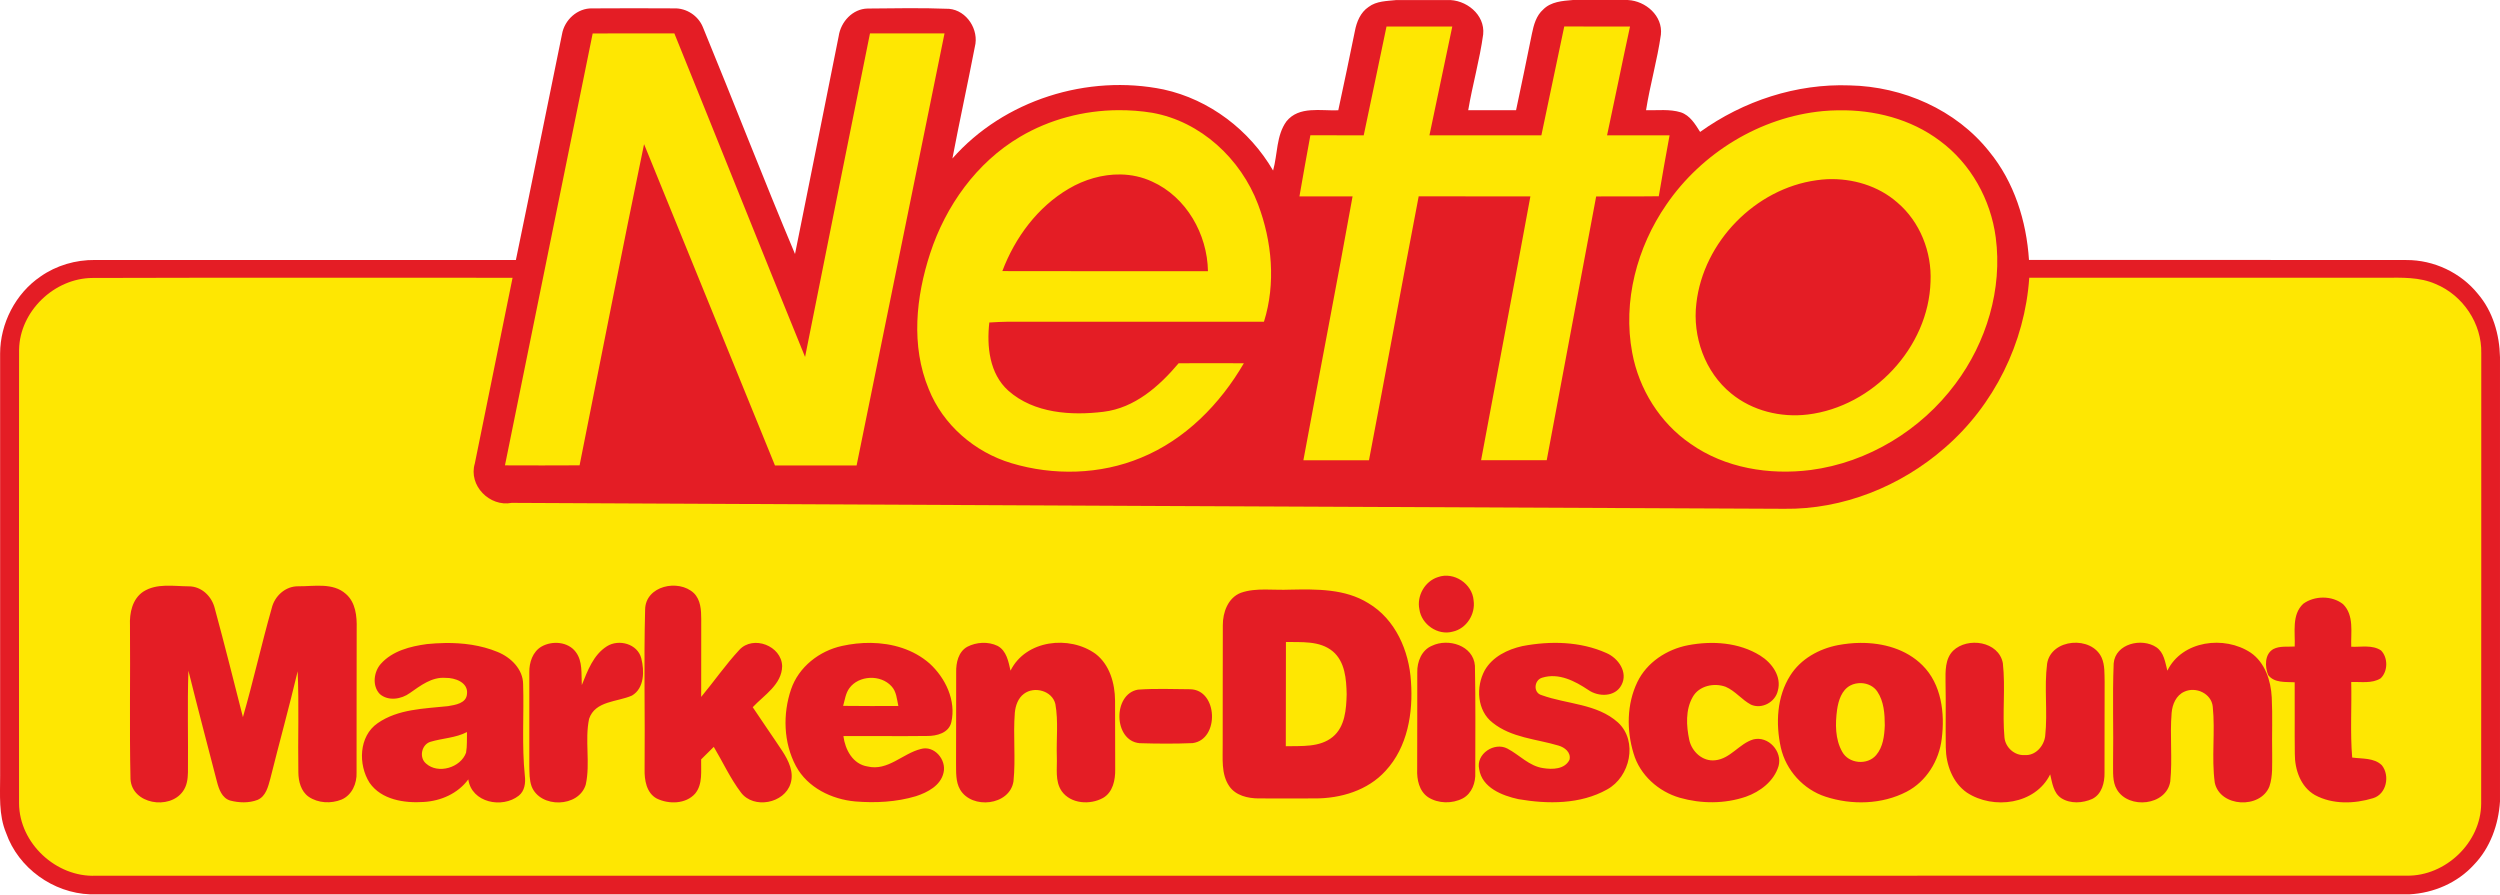
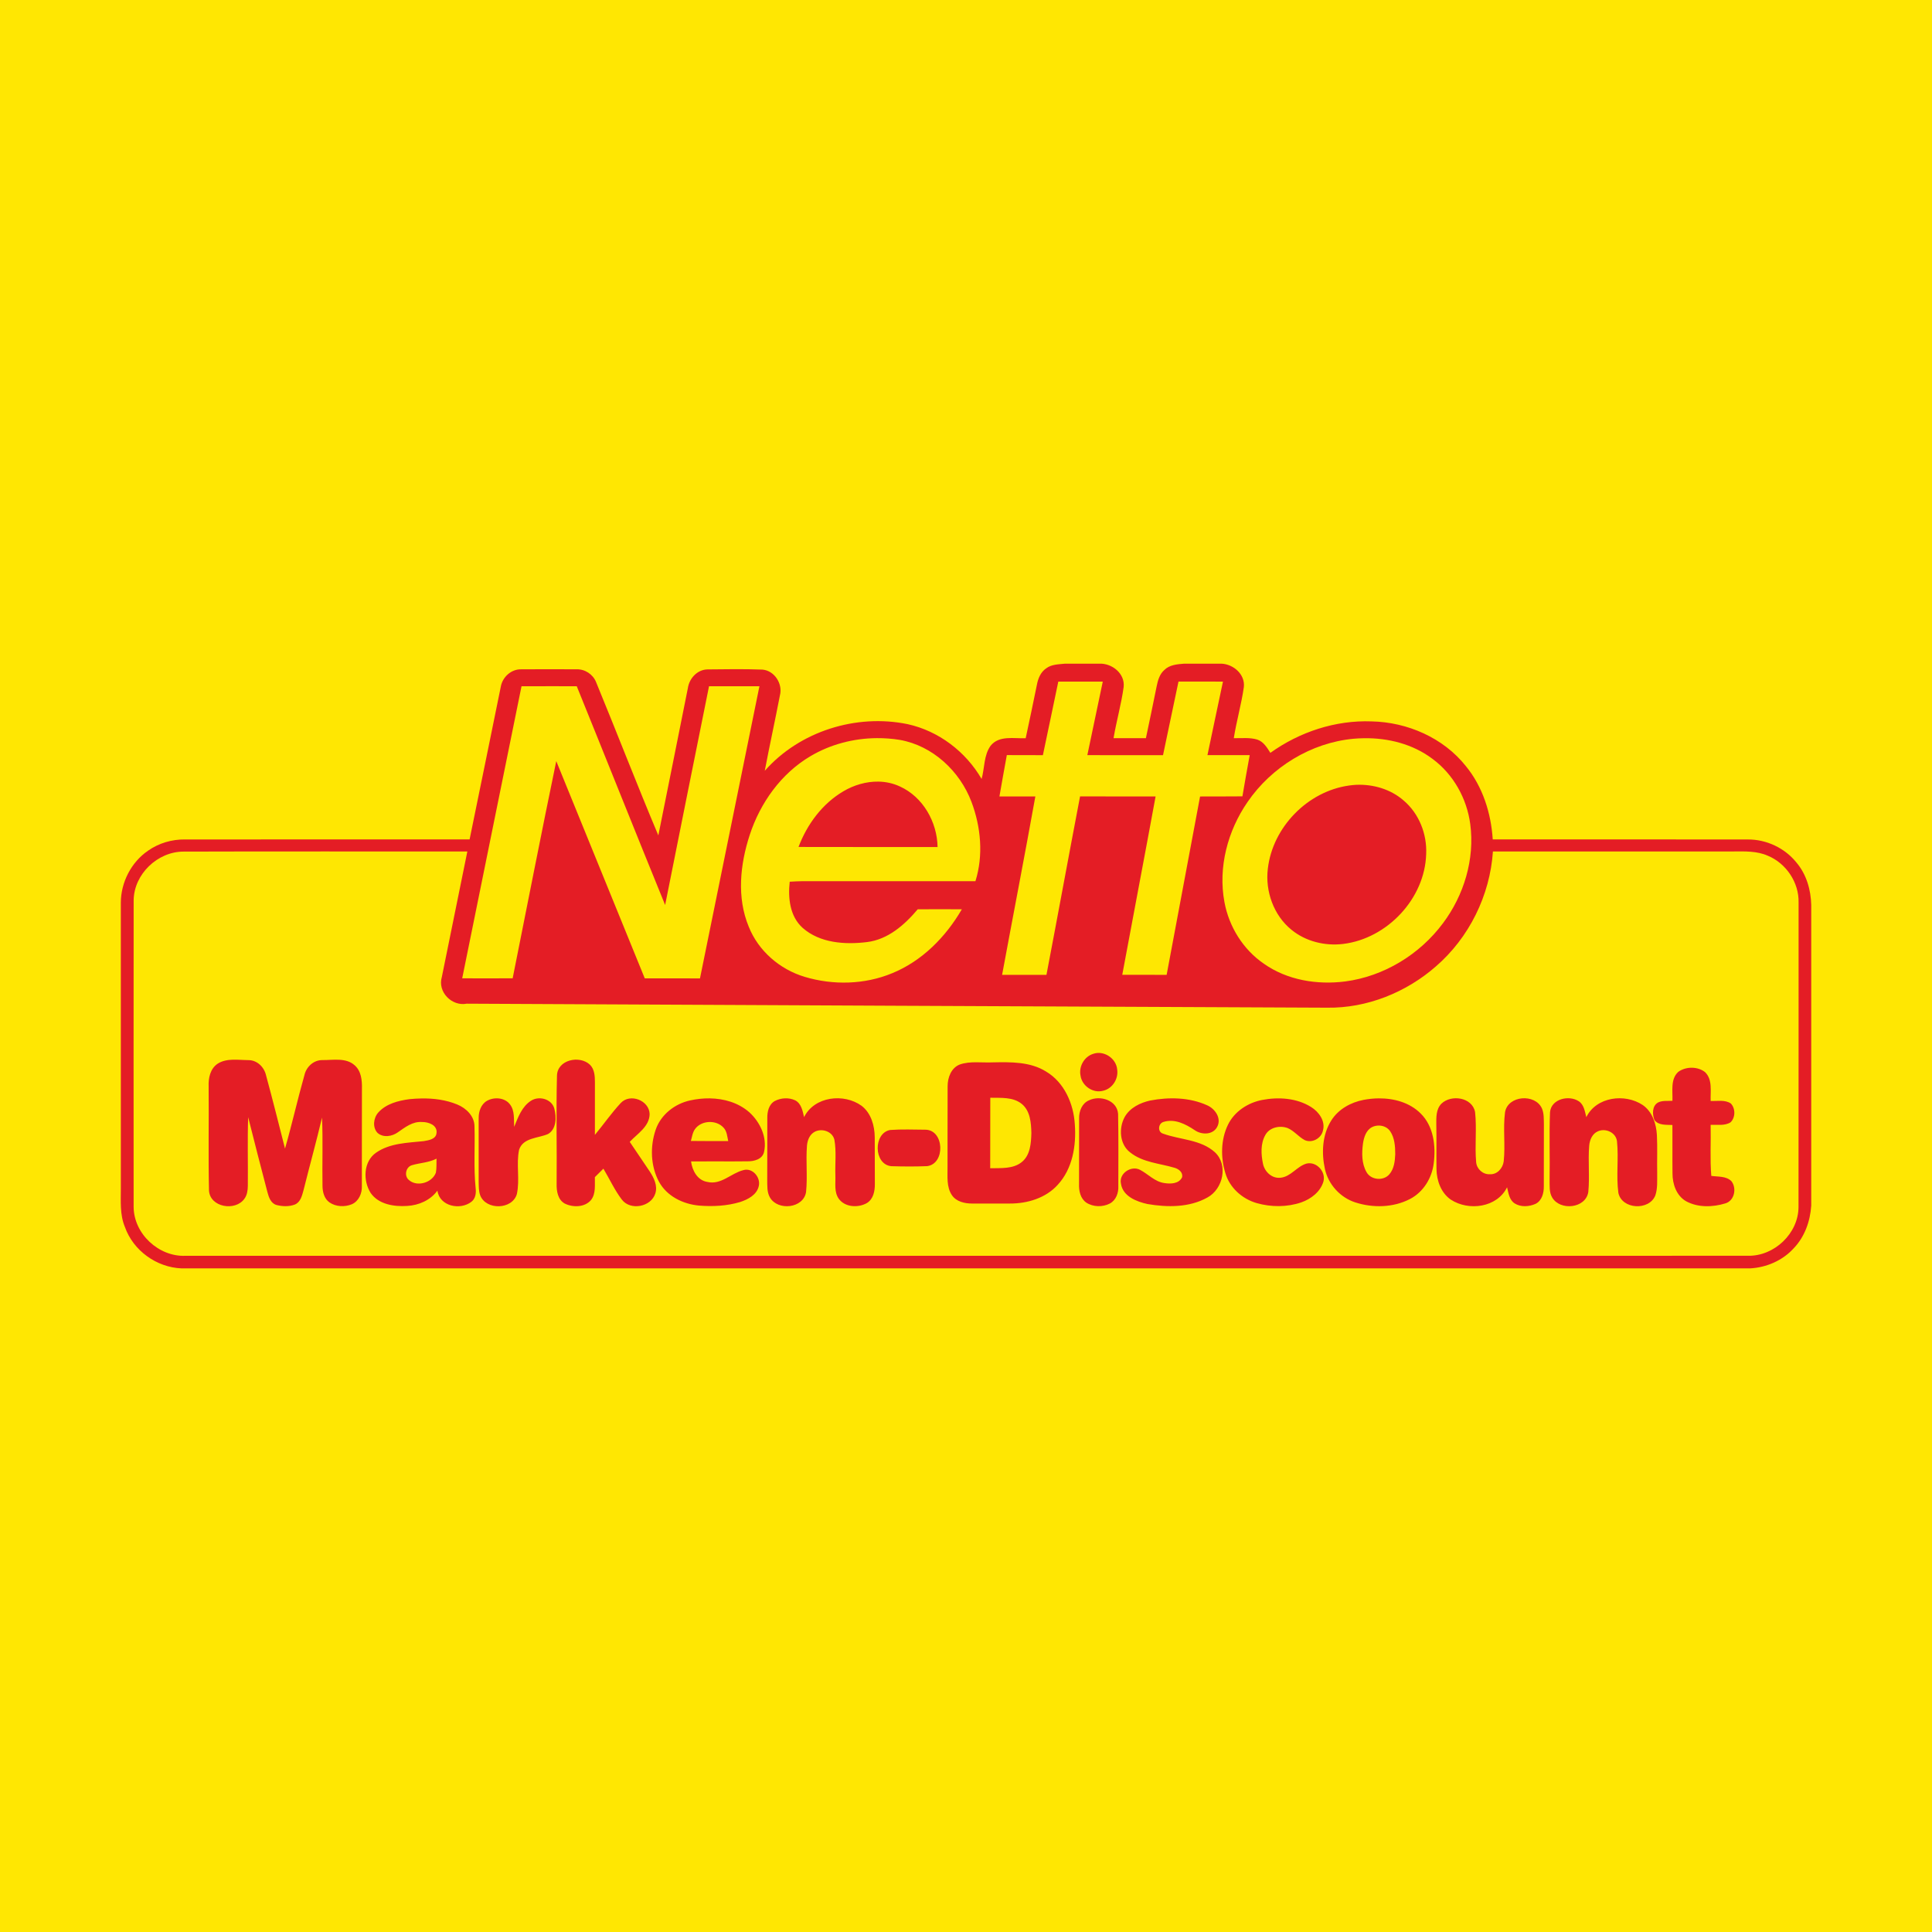
- <svg xmlns="http://www.w3.org/2000/svg" height="212.578" width="594.234" version="1.0">
-   <path fill-rule="nonzero" fill="#e41d25" d="m331.922,0.008,12.022,0c4.472-0.206,9.092,3.446,8.597,8.166-0.828,6.066-2.539,11.98-3.555,18.018,3.79,0.02,7.581,0.013,11.373,0,1.257-6.059,2.57-12.107,3.768-18.178,0.425-2.092,1.024-4.307,2.697-5.771,1.819-1.841,4.54-2.036,6.984-2.236h13.142c4.221,0.218,8.324,3.77,7.835,8.224-0.857,6.042-2.585,11.933-3.531,17.967,2.753,0.065,5.609-0.319,8.285,0.508,2.186,0.741,3.403,2.813,4.569,4.653,10.266-7.371,22.904-11.537,35.582-11.059,12.581,0.26,25.245,5.768,33.14,15.729,5.935,7.235,8.847,16.506,9.446,25.755,29.898,0.027,59.798-0.025,89.696,0.024,6.511-0.037,12.935,2.987,17.023,8.063,3.541,4.151,5.123,9.628,5.237,15.02v105.617c-0.358,5.515-2.322,11.04-6.213,15.054-3.907,4.289-9.578,6.722-15.338,7.016h-551.268c-8.786-0.326-17.034-6.239-19.953-14.562-1.819-4.329-1.42-9.09-1.428-13.667-0.003-33.442,0.008-66.884-0.007-100.326,0.022-7.148,3.661-14.247,9.586-18.283,3.775-2.657,8.379-3.996,12.984-3.944,33.343-0.013,66.687-0.009,100.03-0.001,3.714-17.872,7.277-35.776,10.959-53.654,0.581-3.415,3.679-6.253,7.213-6.146,6.474-0.047,12.953-0.038,19.428-0.003,2.933-0.099,5.736,1.736,6.84,4.448,7.394,17.938,14.371,36.054,21.904,53.935,3.488-17.254,6.919-34.52,10.382-51.778,0.495-3.414,3.306-6.503,6.889-6.568,6.447-0.065,12.915-0.182,19.358,0.069,4.218,0.385,7.157,4.997,6.116,9.028-1.706,8.86-3.648,17.677-5.332,26.543,12.264-13.911,32.143-20.117,50.211-16.401,10.895,2.387,20.43,9.659,26.011,19.267,1.085-3.859,0.736-8.309,3.165-11.673,2.982-3.725,8.189-2.473,12.33-2.647,1.366-6.264,2.656-12.544,3.947-18.824,0.414-2.196,1.329-4.444,3.254-5.736,1.887-1.438,4.365-1.397,6.623-1.646z" />
-   <path fill-rule="nonzero" fill="#fee702" d="M4.537,83.107c0.152-9.135,8.406-17.021,17.494-17.037,33.265-0.11,66.536-0.017,99.803-0.045-2.988,14.716-5.987,29.431-8.973,44.148-1.562,5.222,3.519,10.373,8.757,9.356,100.826,0.494,201.651,0.98,302.479,1.408,13.946,0.197,27.712-5.342,38.159-14.485,11.718-10.113,19.049-25,20.084-40.435,28.162,0.01,56.324,0.009,84.486,0.001,4.06-0.021,8.307-0.198,12.109,1.49,6.477,2.659,11.022,9.428,10.847,16.456-0.021,35.693,0.027,71.388-0.024,107.081-0.053,9.234-8.486,17.235-17.67,17.097-183.116,0.034-366.234,0.005-549.35,0.014-9.394,0.385-18.124-7.714-18.209-17.152-0.017-35.965-0.031-71.933,0.007-107.897z" />
-   <path fill-rule="nonzero" fill="#e41d25" d="m34.078,140.617c3.188-2.034,7.196-1.266,10.768-1.25,3.103-0.01,5.554,2.426,6.229,5.339,2.327,8.555,4.473,17.163,6.665,25.756,2.471-8.572,4.406-17.29,6.839-25.871,0.69-2.938,3.28-5.301,6.376-5.237,3.732,0.031,8.174-0.92,11.232,1.8,2.36,2.023,2.665,5.338,2.594,8.244-0.052,11.418,0.01,22.837-0.027,34.254,0.099,2.558-1.085,5.323-3.54,6.388-2.502,1.023-5.587,0.892-7.849-0.659-1.833-1.295-2.422-3.648-2.448-5.775-0.139-8.013,0.185-16.035-0.165-24.043-2.021,8.538-4.374,16.993-6.495,25.506-0.526,1.896-1.039,4.225-3.065,5.068-2.053,0.781-4.385,0.693-6.485,0.146-1.965-0.597-2.68-2.722-3.146-4.5-2.273-8.783-4.589-17.555-6.774-26.359-0.275,8.05-0.027,16.108-0.114,24.162-0.027,1.568-0.247,3.222-1.207,4.521-3.178,4.485-12.119,3.036-12.449-2.93-0.268-12.164-0.015-24.345-0.123-36.515-0.136-2.952,0.556-6.305,3.183-8.045zm71.641,12.227c-1.428,0.023-2.842,0.105-4.25,0.25-3.933,0.534-8.196,1.611-10.938,4.688-1.712,1.908-2.111,5.257-0.25,7.188,2.018,1.755,5.137,1.23,7.156-0.25,2.533-1.758,5.183-3.85,8.469-3.594,2.227-0.043,5.447,1.068,5.094,3.844-0.165,2.211-2.756,2.576-4.5,2.875-5.685,0.607-11.872,0.662-16.75,4.062-4.481,3.096-4.642,9.856-1.906,14.156,2.805,4.047,8.268,4.867,12.844,4.562,4.098-0.228,8.156-2.006,10.625-5.375,0.774,5.547,8.061,6.986,12,3.875,1.42-1.129,1.644-3.067,1.438-4.75-0.742-7.217-0.182-14.484-0.406-21.719-0.015-3.596-2.916-6.409-6.062-7.688-3.966-1.639-8.279-2.193-12.562-2.125zm5.281,21.156c-0.051,1.635,0.067,3.285-0.219,4.906-1.27,3.557-6.64,5.167-9.5,2.594-1.741-1.421-1.091-4.563,1.062-5.188,2.869-0.86,5.952-0.896,8.656-2.312zm189.719-33.875c-1.969,0-3.908,0.125-5.781,0.781-3.047,1.179-4.297,4.645-4.281,7.688-0.05,9.416,0.004,18.864-0.031,28.281,0.048,3.356-0.435,7.059,1.562,10,1.539,2.236,4.434,2.898,7,2.906,4.449,0.038,8.892-0.016,13.344,0,6.137,0.025,12.597-1.899,16.812-6.562,5.24-5.651,6.574-13.809,6.031-21.25-0.435-7.254-3.677-14.767-10.125-18.594-5.557-3.464-12.323-3.338-18.625-3.219-1.944,0.092-3.938-0.032-5.906-0.031zm4.938,12.469c3.755,0.089,8.022-0.347,11.125,2.219,2.944,2.474,3.227,6.619,3.312,10.188-0.095,3.549-0.357,7.716-3.312,10.156-3.1,2.548-7.408,2.12-11.156,2.219,0.006-8.263,0.025-16.519,0.031-24.781zm-35.192,11.329c4.11-0.296,8.253-0.129,12.374-0.095,6.682,0.052,7.079,11.995,0.628,12.805-4.194,0.177-8.408,0.144-12.601,0.018-6.216-0.566-6.413-11.637-0.401-12.727zm-141.727-10.25c2.537-1.43,6.262-1.162,8.099,1.278,1.716,2.239,1.295,5.245,1.456,7.882,1.37-3.382,2.729-7.179,5.972-9.22,2.835-1.788,7.282-0.571,8.16,2.852,0.765,2.956,0.766,7.128-2.213,8.868-3.467,1.543-8.757,1.22-10.189,5.535-1.067,5.125,0.329,10.475-0.786,15.596-1.61,5.518-10.846,5.722-12.881,0.44-0.553-1.545-0.499-3.218-0.54-4.831,0.019-7.427-0.005-14.854,0-22.279-0.043-2.327,0.803-4.903,2.921-6.121zm24.603-8.752c0.047-5.694,7.922-7.377,11.575-3.952,1.643,1.608,1.759,4.044,1.763,6.2-0.018,6.16-0.024,12.32-0.011,18.481,3.065-3.696,5.812-7.667,9.077-11.19,3.288-3.548,10.028-0.956,10.167,3.865-0.065,4.392-4.292,6.888-6.994,9.771,2.324,3.523,4.765,6.968,7.083,10.496,1.44,2.222,2.767,4.934,1.913,7.634-1.459,4.756-8.766,6.152-11.782,2.163-2.552-3.368-4.314-7.248-6.472-10.865-1.003,0.99-2.01,1.975-3.002,2.975-0.076,2.712,0.438,5.847-1.413,8.119-2.219,2.534-6.298,2.582-9.147,1.183-2.461-1.339-2.937-4.401-2.881-6.943,0.129-12.646-0.21-25.3,0.123-37.938zm76.554,8.827c2.18-1.144,4.976-1.304,7.215-0.229,2.151,1.151,2.587,3.733,3.087,5.891,3.608-7.32,14.017-8.489,20.238-3.973,3.344,2.585,4.569,7.002,4.606,11.067,0.011,5.461,0.037,10.924,0.036,16.386,0.036,2.498-0.538,5.416-2.885,6.77-3.07,1.709-7.671,1.434-9.828-1.599-1.656-2.391-1.048-5.45-1.163-8.172-0.141-4.176,0.393-8.412-0.345-12.542-0.747-3.161-5.006-4.31-7.477-2.429-1.402,1.042-2.004,2.806-2.161,4.485-0.433,5.433,0.236,10.909-0.321,16.334-0.916,5.763-9.896,6.698-12.683,1.942-1.112-1.909-0.926-4.199-0.967-6.317,0.059-7.2-0.012-14.401,0.029-21.6-0.041-2.235,0.515-4.818,2.616-6.013zm-22.894-0.936c-2.307-0.033-4.64,0.234-6.844,0.719-5.411,1.174-10.309,4.993-12.125,10.312-2.002,5.884-1.807,12.715,1.156,18.25,2.755,5.114,8.474,7.899,14.094,8.406,4.826,0.392,9.779,0.147,14.438-1.25,2.759-0.905,5.891-2.524,6.562-5.625,0.715-3.053-2.22-6.519-5.406-5.594-4.323,1.07-7.847,5.304-12.656,4.156-3.51-0.537-5.34-4.006-5.75-7.219,6.62-0.05,13.255,0.056,19.875-0.031,2.284,0.032,5.207-0.71,5.781-3.281,1.176-5.138-1.393-10.501-5.156-13.938-3.851-3.384-8.893-4.833-13.969-4.906zm-0.219,8.312c1.905-0.085,3.845,0.583,5.125,2,1.191,1.27,1.268,3.072,1.625,4.688-4.374,0.011-8.752,0.026-13.125-0.031,0.413-1.412,0.575-2.972,1.469-4.188,1.124-1.566,3.001-2.384,4.906-2.469zm133.577-7.623c3.874-1.877,9.845-0.085,10.221,4.731,0.178,8.462,0.078,16.941,0.082,25.411,0.116,2.36-0.782,4.942-2.958,6.122-2.537,1.32-5.856,1.273-8.274-0.29-2.12-1.452-2.673-4.188-2.577-6.595,0.05-7.69-0.006-15.38,0.025-23.068-0.06-2.501,1.028-5.296,3.481-6.31zm1.451-16.334c3.777-1.34,8.149,1.593,8.456,5.546,0.484,3.258-1.69,6.709-4.954,7.42-3.544,0.989-7.431-1.695-7.932-5.297-0.67-3.203,1.294-6.689,4.43-7.668zm20.053,16.406c6.6-1.266,13.782-1.135,19.991,1.659,2.807,1.213,5.175,4.568,3.56,7.594-1.507,2.898-5.508,2.859-7.913,1.154-3.181-2.126-7.016-4.108-10.935-2.896-1.943,0.549-2.193,3.599-0.124,4.147,6.013,2.183,13.161,2.006,18.159,6.513,4.774,4.432,2.881,12.923-2.605,15.906-6.342,3.561-14.104,3.507-21.086,2.303-3.846-0.838-8.657-2.707-9.318-7.135-0.836-3.609,3.621-6.544,6.733-4.871,2.851,1.498,5.156,4.165,8.494,4.631,2.18,0.35,5.104,0.307,6.239-1.984,0.433-1.743-1.153-2.967-2.635-3.381-5.255-1.567-11.166-1.852-15.607-5.411-3.749-2.852-4.05-8.562-1.903-12.471,1.848-3.236,5.436-4.976,8.95-5.76zm39.353-0.202c5.748-1.099,12.12-0.696,17.186,2.466,2.761,1.718,5.149,4.96,4.169,8.364-0.605,2.703-3.81,4.436-6.368,3.293-2.186-1.152-3.728-3.261-6.015-4.242-2.733-1.015-6.336-0.274-7.833,2.405-1.754,3.067-1.529,6.857-0.833,10.198,0.605,2.809,3.177,5.212,6.176,4.854,3.631-0.371,5.706-3.961,9.061-4.958,3.566-0.895,6.96,2.876,5.993,6.336-1.076,3.59-4.358,6.085-7.776,7.291-5.035,1.716-10.613,1.695-15.706,0.241-5.072-1.466-9.496-5.412-10.985-10.546-1.678-5.494-1.622-11.71,0.897-16.942,2.252-4.693,7.008-7.785,12.033-8.761zm63.023,1.305c3.458-3.333,10.854-2.248,11.827,2.951,0.643,5.862-0.152,11.8,0.382,17.675,0.229,2.372,2.403,4.338,4.822,4.172,2.551,0.178,4.55-2.116,4.857-4.498,0.62-5.727-0.275-11.533,0.461-17.25,0.977-5.988,10.614-6.678,12.974-1.374,0.775,1.782,0.637,3.776,0.695,5.677-0.051,7.214,0.015,14.429-0.026,21.643,0.04,2.35-0.631,5.095-2.917,6.227-2.281,1.016-5.189,1.207-7.355-0.178-1.886-1.24-2.158-3.657-2.645-5.66-3.516,7.166-13.52,8.458-19.797,4.334-3.431-2.383-4.964-6.686-5.018-10.731-0.075-5.198,0.053-10.398-0.059-15.595-0.022-2.535-0.126-5.447,1.801-7.392zm38.17,2.988c0.418-4.675,6.657-6.119,10.114-3.833,1.856,1.24,2.128,3.603,2.644,5.587,3.511-7.181,13.562-8.435,19.819-4.274,3.404,2.346,4.789,6.649,4.994,10.614,0.222,4.454,0.014,8.915,0.102,13.374-0.037,2.595,0.192,5.286-0.652,7.786-2.124,5.436-11.758,4.981-12.995-0.89-0.807-5.978,0.141-12.067-0.478-18.063-0.314-3.127-4-4.814-6.727-3.567-1.973,0.846-2.887,3.038-3.048,5.056-0.451,5.417,0.223,10.88-0.321,16.291-0.924,5.777-9.895,6.67-12.682,1.928-1.14-1.904-0.866-4.216-0.916-6.332,0.138-7.891-0.177-15.796,0.147-23.678zm45.071-14.158c2.664-1.947,6.832-1.978,9.438,0.092,2.695,2.633,1.826,6.743,1.956,10.128,2.342,0.109,5.005-0.515,7.08,0.878,1.682,1.707,1.669,4.98-0.091,6.628-2.071,1.308-4.676,0.783-6.992,0.884,0.138,5.98-0.264,11.977,0.227,17.945,2.368,0.342,5.199,0.021,7.049,1.831,1.972,2.454,1.132,6.881-2.089,7.833-4.438,1.359-9.645,1.525-13.814-0.748-3.416-1.948-4.802-6.074-4.782-9.816-0.073-5.663,0.02-11.327-0.031-16.989-2.159-0.117-4.83,0.216-6.311-1.734-0.784-1.981-0.87-4.96,1.245-6.162,1.555-0.793,3.38-0.487,5.072-0.605,0.147-3.396-0.756-7.578,2.043-10.166zm-105.29,9.305c-1.798,0.011-3.592,0.214-5.312,0.531-4.501,0.873-8.86,3.269-11.344,7.219-3.199,5.025-3.493,11.408-2.25,17.094,1.208,5.425,5.369,10.007,10.656,11.719,6.215,2.02,13.387,1.859,19.25-1.188,4.692-2.425,7.723-7.384,8.344-12.562,0.784-6.073-0.036-12.998-4.594-17.5-3.876-3.858-9.355-5.346-14.75-5.312zm0.219,9.562c1.491,0.056,2.963,0.732,3.812,2,1.583,2.35,1.774,5.307,1.781,8.062-0.102,2.446-0.4,5.133-2.062,7.062-2.094,2.456-6.522,2.046-8.062-0.812-1.695-2.999-1.661-6.65-1.219-9.969,0.318-2.178,1.07-4.677,3.156-5.781,0.786-0.412,1.699-0.596,2.594-0.562z" />
-   <path fill-rule="nonzero" fill="#fee702" d="m140.875,7.954c6.472-0.035,12.944-0.013,19.417-0.013,10.394,25.618,20.618,51.306,31.068,76.9,5.12-25.638,10.251-51.275,15.429-76.901,5.905-0.003,11.811-0.008,17.717,0.003-6.986,34.228-13.918,68.467-20.898,102.697-6.469-0.023-12.938-0.009-19.406-0.008-10.39-25.45-20.745-50.913-31.112-76.372-5.274,25.414-10.231,50.896-15.329,76.347-5.912,0.04-11.824,0.028-17.736,0.006,6.915-34.227,13.925-68.434,20.85-102.658zm124.906,18.233c-8.167,0.052-16.317,2.178-23.344,6.344-10.31,6.08-17.663,16.419-21.344,27.688-3.382,10.341-4.611,21.971-0.344,32.25,3.384,8.519,10.934,15.012,19.656,17.625,9.992,3.003,21.104,2.743,30.781-1.281,10.51-4.294,18.834-12.756,24.469-22.469-5.168-0.035-10.333-0.01-15.5,0-4.616,5.473-10.449,10.634-17.844,11.531-7.706,0.947-16.541,0.382-22.625-5-4.513-4.046-5.171-10.533-4.531-16.219,1.511-0.088,3.012-0.171,4.531-0.188,20.25,0.029,40.499-0.006,60.75,0,2.845-9.071,1.927-19.092-1.406-27.906-4.083-10.792-13.605-19.694-25.125-21.75-2.678-0.443-5.403-0.642-8.125-0.625zm0.562,15.281c2.566,0.044,5.126,0.582,7.5,1.688,8.156,3.673,13.143,12.517,13.281,21.312-16.302-0.012-32.574,0.013-48.875-0.031,3.015-7.975,8.385-15.246,15.812-19.594,3.673-2.166,8.005-3.449,12.281-3.375zm63.221-35.156c5.211-0.009,10.422-0.011,15.635-0.001-1.833,8.614-3.606,17.241-5.432,25.856,8.868-0.005,17.737-0.015,26.607,0.005,1.851-8.618,3.589-17.26,5.44-25.878,5.209,0.027,10.419,0.003,15.63,0.016-1.871,8.607-3.599,17.244-5.455,25.854,4.951,0.001,9.904-0.003,14.858-0.002-0.865,4.827-1.775,9.645-2.564,14.485-4.962,0.072-9.924,0.006-14.884,0.046-3.895,20.903-7.825,41.8-11.754,62.697-5.201,0.004-10.401,0.009-15.599-0.004,3.872-20.907,7.886-41.788,11.718-62.703-8.851-0.015-17.701,0.01-26.551-0.013-4.002,20.897-7.819,41.83-11.816,62.728-5.198-0.01-10.394-0.004-15.59-0.003,3.866-20.908,7.93-41.781,11.689-62.708-4.211-0.019-8.42,0.001-12.628-0.008,0.849-4.847,1.705-9.694,2.601-14.533,4.224,0.028,8.449,0.006,12.675,0.028,1.837-8.614,3.603-17.243,5.419-25.862zm107.373,19.906c-1.223,0.021-2.444,0.072-3.656,0.188-14.878,1.412-28.773,9.932-37.188,22.219-7.001,10.134-10.416,23.008-8.125,35.219,1.595,8.636,6.57,16.647,13.844,21.625,8.211,5.808,18.728,7.494,28.562,6.25,13.615-1.777,26.239-9.483,34.406-20.469,7.384-9.846,11.222-22.534,9.594-34.812-1.177-9.004-5.937-17.558-13.281-22.969-6.894-5.201-15.592-7.398-24.156-7.25zm-2.594,16.375c5.973-0.235,12.096,1.555,16.625,5.531,5.406,4.576,8.236,11.788,7.906,18.812-0.444,15.674-13.715,29.718-29.188,31.594-6.4,0.773-13.172-0.873-18.188-5-6.244-5.067-9.245-13.539-8.281-21.438,1.664-14.597,14.004-27.245,28.562-29.25,0.842-0.116,1.709-0.216,2.562-0.25z" />
+ <svg xmlns="http://www.w3.org/2000/svg" viewBox="0 0 48 48" width="48" height="48">
+   <rect width="48" height="48" fill="#FFE702" />
+   <g transform="translate(3.000, 16.488) scale(0.070679)">
+     <path fill-rule="nonzero" fill="#e41d25" d="m331.922,0.008,12.022,0c4.472-0.206,9.092,3.446,8.597,8.166-0.828,6.066-2.539,11.98-3.555,18.018,3.79,0.02,7.581,0.013,11.373,0,1.257-6.059,2.57-12.107,3.768-18.178,0.425-2.092,1.024-4.307,2.697-5.771,1.819-1.841,4.54-2.036,6.984-2.236h13.142c4.221,0.218,8.324,3.77,7.835,8.224-0.857,6.042-2.585,11.933-3.531,17.967,2.753,0.065,5.609-0.319,8.285,0.508,2.186,0.741,3.403,2.813,4.569,4.653,10.266-7.371,22.904-11.537,35.582-11.059,12.581,0.26,25.245,5.768,33.14,15.729,5.935,7.235,8.847,16.506,9.446,25.755,29.898,0.027,59.798-0.025,89.696,0.024,6.511-0.037,12.935,2.987,17.023,8.063,3.541,4.151,5.123,9.628,5.237,15.02v105.617c-0.358,5.515-2.322,11.04-6.213,15.054-3.907,4.289-9.578,6.722-15.338,7.016h-551.268c-8.786-0.326-17.034-6.239-19.953-14.562-1.819-4.329-1.42-9.09-1.428-13.667-0.003-33.442,0.008-66.884-0.007-100.326,0.022-7.148,3.661-14.247,9.586-18.283,3.775-2.657,8.379-3.996,12.984-3.944,33.343-0.013,66.687-0.009,100.03-0.001,3.714-17.872,7.277-35.776,10.959-53.654,0.581-3.415,3.679-6.253,7.213-6.146,6.474-0.047,12.953-0.038,19.428-0.003,2.933-0.099,5.736,1.736,6.84,4.448,7.394,17.938,14.371,36.054,21.904,53.935,3.488-17.254,6.919-34.52,10.382-51.778,0.495-3.414,3.306-6.503,6.889-6.568,6.447-0.065,12.915-0.182,19.358,0.069,4.218,0.385,7.157,4.997,6.116,9.028-1.706,8.86-3.648,17.677-5.332,26.543,12.264-13.911,32.143-20.117,50.211-16.401,10.895,2.387,20.43,9.659,26.011,19.267,1.085-3.859,0.736-8.309,3.165-11.673,2.982-3.725,8.189-2.473,12.33-2.647,1.366-6.264,2.656-12.544,3.947-18.824,0.414-2.196,1.329-4.444,3.254-5.736,1.887-1.438,4.365-1.397,6.623-1.646z" />
+     <path fill-rule="nonzero" fill="#fee702" d="M4.537,83.107c0.152-9.135,8.406-17.021,17.494-17.037,33.265-0.11,66.536-0.017,99.803-0.045-2.988,14.716-5.987,29.431-8.973,44.148-1.562,5.222,3.519,10.373,8.757,9.356,100.826,0.494,201.651,0.98,302.479,1.408,13.946,0.197,27.712-5.342,38.159-14.485,11.718-10.113,19.049-25,20.084-40.435,28.162,0.01,56.324,0.009,84.486,0.001,4.06-0.021,8.307-0.198,12.109,1.49,6.477,2.659,11.022,9.428,10.847,16.456-0.021,35.693,0.027,71.388-0.024,107.081-0.053,9.234-8.486,17.235-17.67,17.097-183.116,0.034-366.234,0.005-549.35,0.014-9.394,0.385-18.124-7.714-18.209-17.152-0.017-35.965-0.031-71.933,0.007-107.897z" />
+     <path fill-rule="nonzero" fill="#e41d25" d="m34.078,140.617c3.188-2.034,7.196-1.266,10.768-1.25,3.103-0.01,5.554,2.426,6.229,5.339,2.327,8.555,4.473,17.163,6.665,25.756,2.471-8.572,4.406-17.29,6.839-25.871,0.69-2.938,3.28-5.301,6.376-5.237,3.732,0.031,8.174-0.92,11.232,1.8,2.36,2.023,2.665,5.338,2.594,8.244-0.052,11.418,0.01,22.837-0.027,34.254,0.099,2.558-1.085,5.323-3.54,6.388-2.502,1.023-5.587,0.892-7.849-0.659-1.833-1.295-2.422-3.648-2.448-5.775-0.139-8.013,0.185-16.035-0.165-24.043-2.021,8.538-4.374,16.993-6.495,25.506-0.526,1.896-1.039,4.225-3.065,5.068-2.053,0.781-4.385,0.693-6.485,0.146-1.965-0.597-2.68-2.722-3.146-4.5-2.273-8.783-4.589-17.555-6.774-26.359-0.275,8.05-0.027,16.108-0.114,24.162-0.027,1.568-0.247,3.222-1.207,4.521-3.178,4.485-12.119,3.036-12.449-2.93-0.268-12.164-0.015-24.345-0.123-36.515-0.136-2.952,0.556-6.305,3.183-8.045zm71.641,12.227c-1.428,0.023-2.842,0.105-4.25,0.25-3.933,0.534-8.196,1.611-10.938,4.688-1.712,1.908-2.111,5.257-0.25,7.188,2.018,1.755,5.137,1.23,7.156-0.25,2.533-1.758,5.183-3.85,8.469-3.594,2.227-0.043,5.447,1.068,5.094,3.844-0.165,2.211-2.756,2.576-4.5,2.875-5.685,0.607-11.872,0.662-16.75,4.062-4.481,3.096-4.642,9.856-1.906,14.156,2.805,4.047,8.268,4.867,12.844,4.562,4.098-0.228,8.156-2.006,10.625-5.375,0.774,5.547,8.061,6.986,12,3.875,1.42-1.129,1.644-3.067,1.438-4.75-0.742-7.217-0.182-14.484-0.406-21.719-0.015-3.596-2.916-6.409-6.062-7.688-3.966-1.639-8.279-2.193-12.562-2.125zm5.281,21.156c-0.051,1.635,0.067,3.285-0.219,4.906-1.27,3.557-6.64,5.167-9.5,2.594-1.741-1.421-1.091-4.563,1.062-5.188,2.869-0.86,5.952-0.896,8.656-2.312zm189.719-33.875c-1.969,0-3.908,0.125-5.781,0.781-3.047,1.179-4.297,4.645-4.281,7.688-0.05,9.416,0.004,18.864-0.031,28.281,0.048,3.356-0.435,7.059,1.562,10,1.539,2.236,4.434,2.898,7,2.906,4.449,0.038,8.892-0.016,13.344,0,6.137,0.025,12.597-1.899,16.812-6.562,5.24-5.651,6.574-13.809,6.031-21.25-0.435-7.254-3.677-14.767-10.125-18.594-5.557-3.464-12.323-3.338-18.625-3.219-1.944,0.092-3.938-0.032-5.906-0.031zm4.938,12.469c3.755,0.089,8.022-0.347,11.125,2.219,2.944,2.474,3.227,6.619,3.312,10.188-0.095,3.549-0.357,7.716-3.312,10.156-3.1,2.548-7.408,2.12-11.156,2.219,0.006-8.263,0.025-16.519,0.031-24.781zm-35.192,11.329c4.11-0.296,8.253-0.129,12.374-0.095,6.682,0.052,7.079,11.995,0.628,12.805-4.194,0.177-8.408,0.144-12.601,0.018-6.216-0.566-6.413-11.637-0.401-12.727zm-141.727-10.25c2.537-1.43,6.262-1.162,8.099,1.278,1.716,2.239,1.295,5.245,1.456,7.882,1.37-3.382,2.729-7.179,5.972-9.22,2.835-1.788,7.282-0.571,8.16,2.852,0.765,2.956,0.766,7.128-2.213,8.868-3.467,1.543-8.757,1.22-10.189,5.535-1.067,5.125,0.329,10.475-0.786,15.596-1.61,5.518-10.846,5.722-12.881,0.44-0.553-1.545-0.499-3.218-0.54-4.831,0.019-7.427-0.005-14.854,0-22.279-0.043-2.327,0.803-4.903,2.921-6.121zm24.603-8.752c0.047-5.694,7.922-7.377,11.575-3.952,1.643,1.608,1.759,4.044,1.763,6.2-0.018,6.16-0.024,12.32-0.011,18.481,3.065-3.696,5.812-7.667,9.077-11.19,3.288-3.548,10.028-0.956,10.167,3.865-0.065,4.392-4.292,6.888-6.994,9.771,2.324,3.523,4.765,6.968,7.083,10.496,1.44,2.222,2.767,4.934,1.913,7.634-1.459,4.756-8.766,6.152-11.782,2.163-2.552-3.368-4.314-7.248-6.472-10.865-1.003,0.99-2.01,1.975-3.002,2.975-0.076,2.712,0.438,5.847-1.413,8.119-2.219,2.534-6.298,2.582-9.147,1.183-2.461-1.339-2.937-4.401-2.881-6.943,0.129-12.646-0.21-25.3,0.123-37.938zm76.554,8.827c2.18-1.144,4.976-1.304,7.215-0.229,2.151,1.151,2.587,3.733,3.087,5.891,3.608-7.32,14.017-8.489,20.238-3.973,3.344,2.585,4.569,7.002,4.606,11.067,0.011,5.461,0.037,10.924,0.036,16.386,0.036,2.498-0.538,5.416-2.885,6.77-3.07,1.709-7.671,1.434-9.828-1.599-1.656-2.391-1.048-5.45-1.163-8.172-0.141-4.176,0.393-8.412-0.345-12.542-0.747-3.161-5.006-4.31-7.477-2.429-1.402,1.042-2.004,2.806-2.161,4.485-0.433,5.433,0.236,10.909-0.321,16.334-0.916,5.763-9.896,6.698-12.683,1.942-1.112-1.909-0.926-4.199-0.967-6.317,0.059-7.2-0.012-14.401,0.029-21.6-0.041-2.235,0.515-4.818,2.616-6.013zm-22.894-0.936c-2.307-0.033-4.64,0.234-6.844,0.719-5.411,1.174-10.309,4.993-12.125,10.312-2.002,5.884-1.807,12.715,1.156,18.25,2.755,5.114,8.474,7.899,14.094,8.406,4.826,0.392,9.779,0.147,14.438-1.25,2.759-0.905,5.891-2.524,6.562-5.625,0.715-3.053-2.22-6.519-5.406-5.594-4.323,1.07-7.847,5.304-12.656,4.156-3.51-0.537-5.34-4.006-5.75-7.219,6.62-0.05,13.255,0.056,19.875-0.031,2.284,0.032,5.207-0.71,5.781-3.281,1.176-5.138-1.393-10.501-5.156-13.938-3.851-3.384-8.893-4.833-13.969-4.906zm-0.219,8.312c1.905-0.085,3.845,0.583,5.125,2,1.191,1.27,1.268,3.072,1.625,4.688-4.374,0.011-8.752,0.026-13.125-0.031,0.413-1.412,0.575-2.972,1.469-4.188,1.124-1.566,3.001-2.384,4.906-2.469zm133.577-7.623c3.874-1.877,9.845-0.085,10.221,4.731,0.178,8.462,0.078,16.941,0.082,25.411,0.116,2.36-0.782,4.942-2.958,6.122-2.537,1.32-5.856,1.273-8.274-0.29-2.12-1.452-2.673-4.188-2.577-6.595,0.05-7.69-0.006-15.38,0.025-23.068-0.06-2.501,1.028-5.296,3.481-6.31zm1.451-16.334c3.777-1.34,8.149,1.593,8.456,5.546,0.484,3.258-1.69,6.709-4.954,7.42-3.544,0.989-7.431-1.695-7.932-5.297-0.67-3.203,1.294-6.689,4.43-7.668zm20.053,16.406c6.6-1.266,13.782-1.135,19.991,1.659,2.807,1.213,5.175,4.568,3.56,7.594-1.507,2.898-5.508,2.859-7.913,1.154-3.181-2.126-7.016-4.108-10.935-2.896-1.943,0.549-2.193,3.599-0.124,4.147,6.013,2.183,13.161,2.006,18.159,6.513,4.774,4.432,2.881,12.923-2.605,15.906-6.342,3.561-14.104,3.507-21.086,2.303-3.846-0.838-8.657-2.707-9.318-7.135-0.836-3.609,3.621-6.544,6.733-4.871,2.851,1.498,5.156,4.165,8.494,4.631,2.18,0.35,5.104,0.307,6.239-1.984,0.433-1.743-1.153-2.967-2.635-3.381-5.255-1.567-11.166-1.852-15.607-5.411-3.749-2.852-4.05-8.562-1.903-12.471,1.848-3.236,5.436-4.976,8.95-5.76zm39.353-0.202c5.748-1.099,12.12-0.696,17.186,2.466,2.761,1.718,5.149,4.96,4.169,8.364-0.605,2.703-3.81,4.436-6.368,3.293-2.186-1.152-3.728-3.261-6.015-4.242-2.733-1.015-6.336-0.274-7.833,2.405-1.754,3.067-1.529,6.857-0.833,10.198,0.605,2.809,3.177,5.212,6.176,4.854,3.631-0.371,5.706-3.961,9.061-4.958,3.566-0.895,6.96,2.876,5.993,6.336-1.076,3.59-4.358,6.085-7.776,7.291-5.035,1.716-10.613,1.695-15.706,0.241-5.072-1.466-9.496-5.412-10.985-10.546-1.678-5.494-1.622-11.71,0.897-16.942,2.252-4.693,7.008-7.785,12.033-8.761zm63.023,1.305c3.458-3.333,10.854-2.248,11.827,2.951,0.643,5.862-0.152,11.8,0.382,17.675,0.229,2.372,2.403,4.338,4.822,4.172,2.551,0.178,4.55-2.116,4.857-4.498,0.62-5.727-0.275-11.533,0.461-17.25,0.977-5.988,10.614-6.678,12.974-1.374,0.775,1.782,0.637,3.776,0.695,5.677-0.051,7.214,0.015,14.429-0.026,21.643,0.04,2.35-0.631,5.095-2.917,6.227-2.281,1.016-5.189,1.207-7.355-0.178-1.886-1.24-2.158-3.657-2.645-5.66-3.516,7.166-13.52,8.458-19.797,4.334-3.431-2.383-4.964-6.686-5.018-10.731-0.075-5.198,0.053-10.398-0.059-15.595-0.022-2.535-0.126-5.447,1.801-7.392zm38.17,2.988c0.418-4.675,6.657-6.119,10.114-3.833,1.856,1.24,2.128,3.603,2.644,5.587,3.511-7.181,13.562-8.435,19.819-4.274,3.404,2.346,4.789,6.649,4.994,10.614,0.222,4.454,0.014,8.915,0.102,13.374-0.037,2.595,0.192,5.286-0.652,7.786-2.124,5.436-11.758,4.981-12.995-0.89-0.807-5.978,0.141-12.067-0.478-18.063-0.314-3.127-4-4.814-6.727-3.567-1.973,0.846-2.887,3.038-3.048,5.056-0.451,5.417,0.223,10.88-0.321,16.291-0.924,5.777-9.895,6.67-12.682,1.928-1.14-1.904-0.866-4.216-0.916-6.332,0.138-7.891-0.177-15.796,0.147-23.678zm45.071-14.158c2.664-1.947,6.832-1.978,9.438,0.092,2.695,2.633,1.826,6.743,1.956,10.128,2.342,0.109,5.005-0.515,7.08,0.878,1.682,1.707,1.669,4.98-0.091,6.628-2.071,1.308-4.676,0.783-6.992,0.884,0.138,5.98-0.264,11.977,0.227,17.945,2.368,0.342,5.199,0.021,7.049,1.831,1.972,2.454,1.132,6.881-2.089,7.833-4.438,1.359-9.645,1.525-13.814-0.748-3.416-1.948-4.802-6.074-4.782-9.816-0.073-5.663,0.02-11.327-0.031-16.989-2.159-0.117-4.83,0.216-6.311-1.734-0.784-1.981-0.87-4.96,1.245-6.162,1.555-0.793,3.38-0.487,5.072-0.605,0.147-3.396-0.756-7.578,2.043-10.166zm-105.29,9.305c-1.798,0.011-3.592,0.214-5.312,0.531-4.501,0.873-8.86,3.269-11.344,7.219-3.199,5.025-3.493,11.408-2.25,17.094,1.208,5.425,5.369,10.007,10.656,11.719,6.215,2.02,13.387,1.859,19.25-1.188,4.692-2.425,7.723-7.384,8.344-12.562,0.784-6.073-0.036-12.998-4.594-17.5-3.876-3.858-9.355-5.346-14.75-5.312zm0.219,9.562c1.491,0.056,2.963,0.732,3.812,2,1.583,2.35,1.774,5.307,1.781,8.062-0.102,2.446-0.4,5.133-2.062,7.062-2.094,2.456-6.522,2.046-8.062-0.812-1.695-2.999-1.661-6.65-1.219-9.969,0.318-2.178,1.07-4.677,3.156-5.781,0.786-0.412,1.699-0.596,2.594-0.562z" />
+     <path fill-rule="nonzero" fill="#fee702" d="m140.875,7.954c6.472-0.035,12.944-0.013,19.417-0.013,10.394,25.618,20.618,51.306,31.068,76.9,5.12-25.638,10.251-51.275,15.429-76.901,5.905-0.003,11.811-0.008,17.717,0.003-6.986,34.228-13.918,68.467-20.898,102.697-6.469-0.023-12.938-0.009-19.406-0.008-10.39-25.45-20.745-50.913-31.112-76.372-5.274,25.414-10.231,50.896-15.329,76.347-5.912,0.04-11.824,0.028-17.736,0.006,6.915-34.227,13.925-68.434,20.85-102.658zm124.906,18.233c-8.167,0.052-16.317,2.178-23.344,6.344-10.31,6.08-17.663,16.419-21.344,27.688-3.382,10.341-4.611,21.971-0.344,32.25,3.384,8.519,10.934,15.012,19.656,17.625,9.992,3.003,21.104,2.743,30.781-1.281,10.51-4.294,18.834-12.756,24.469-22.469-5.168-0.035-10.333-0.01-15.5,0-4.616,5.473-10.449,10.634-17.844,11.531-7.706,0.947-16.541,0.382-22.625-5-4.513-4.046-5.171-10.533-4.531-16.219,1.511-0.088,3.012-0.171,4.531-0.188,20.25,0.029,40.499-0.006,60.75,0,2.845-9.071,1.927-19.092-1.406-27.906-4.083-10.792-13.605-19.694-25.125-21.75-2.678-0.443-5.403-0.642-8.125-0.625zm0.562,15.281c2.566,0.044,5.126,0.582,7.5,1.688,8.156,3.673,13.143,12.517,13.281,21.312-16.302-0.012-32.574,0.013-48.875-0.031,3.015-7.975,8.385-15.246,15.812-19.594,3.673-2.166,8.005-3.449,12.281-3.375zm63.221-35.156c5.211-0.009,10.422-0.011,15.635-0.001-1.833,8.614-3.606,17.241-5.432,25.856,8.868-0.005,17.737-0.015,26.607,0.005,1.851-8.618,3.589-17.26,5.44-25.878,5.209,0.027,10.419,0.003,15.63,0.016-1.871,8.607-3.599,17.244-5.455,25.854,4.951,0.001,9.904-0.003,14.858-0.002-0.865,4.827-1.775,9.645-2.564,14.485-4.962,0.072-9.924,0.006-14.884,0.046-3.895,20.903-7.825,41.8-11.754,62.697-5.201,0.004-10.401,0.009-15.599-0.004,3.872-20.907,7.886-41.788,11.718-62.703-8.851-0.015-17.701,0.01-26.551-0.013-4.002,20.897-7.819,41.83-11.816,62.728-5.198-0.01-10.394-0.004-15.59-0.003,3.866-20.908,7.93-41.781,11.689-62.708-4.211-0.019-8.42,0.001-12.628-0.008,0.849-4.847,1.705-9.694,2.601-14.533,4.224,0.028,8.449,0.006,12.675,0.028,1.837-8.614,3.603-17.243,5.419-25.862zm107.373,19.906c-1.223,0.021-2.444,0.072-3.656,0.188-14.878,1.412-28.773,9.932-37.188,22.219-7.001,10.134-10.416,23.008-8.125,35.219,1.595,8.636,6.57,16.647,13.844,21.625,8.211,5.808,18.728,7.494,28.562,6.25,13.615-1.777,26.239-9.483,34.406-20.469,7.384-9.846,11.222-22.534,9.594-34.812-1.177-9.004-5.937-17.558-13.281-22.969-6.894-5.201-15.592-7.398-24.156-7.25zm-2.594,16.375c5.973-0.235,12.096,1.555,16.625,5.531,5.406,4.576,8.236,11.788,7.906,18.812-0.444,15.674-13.715,29.718-29.188,31.594-6.4,0.773-13.172-0.873-18.188-5-6.244-5.067-9.245-13.539-8.281-21.438,1.664-14.597,14.004-27.245,28.562-29.25,0.842-0.116,1.709-0.216,2.562-0.25z" />
+   </g>
</svg>
